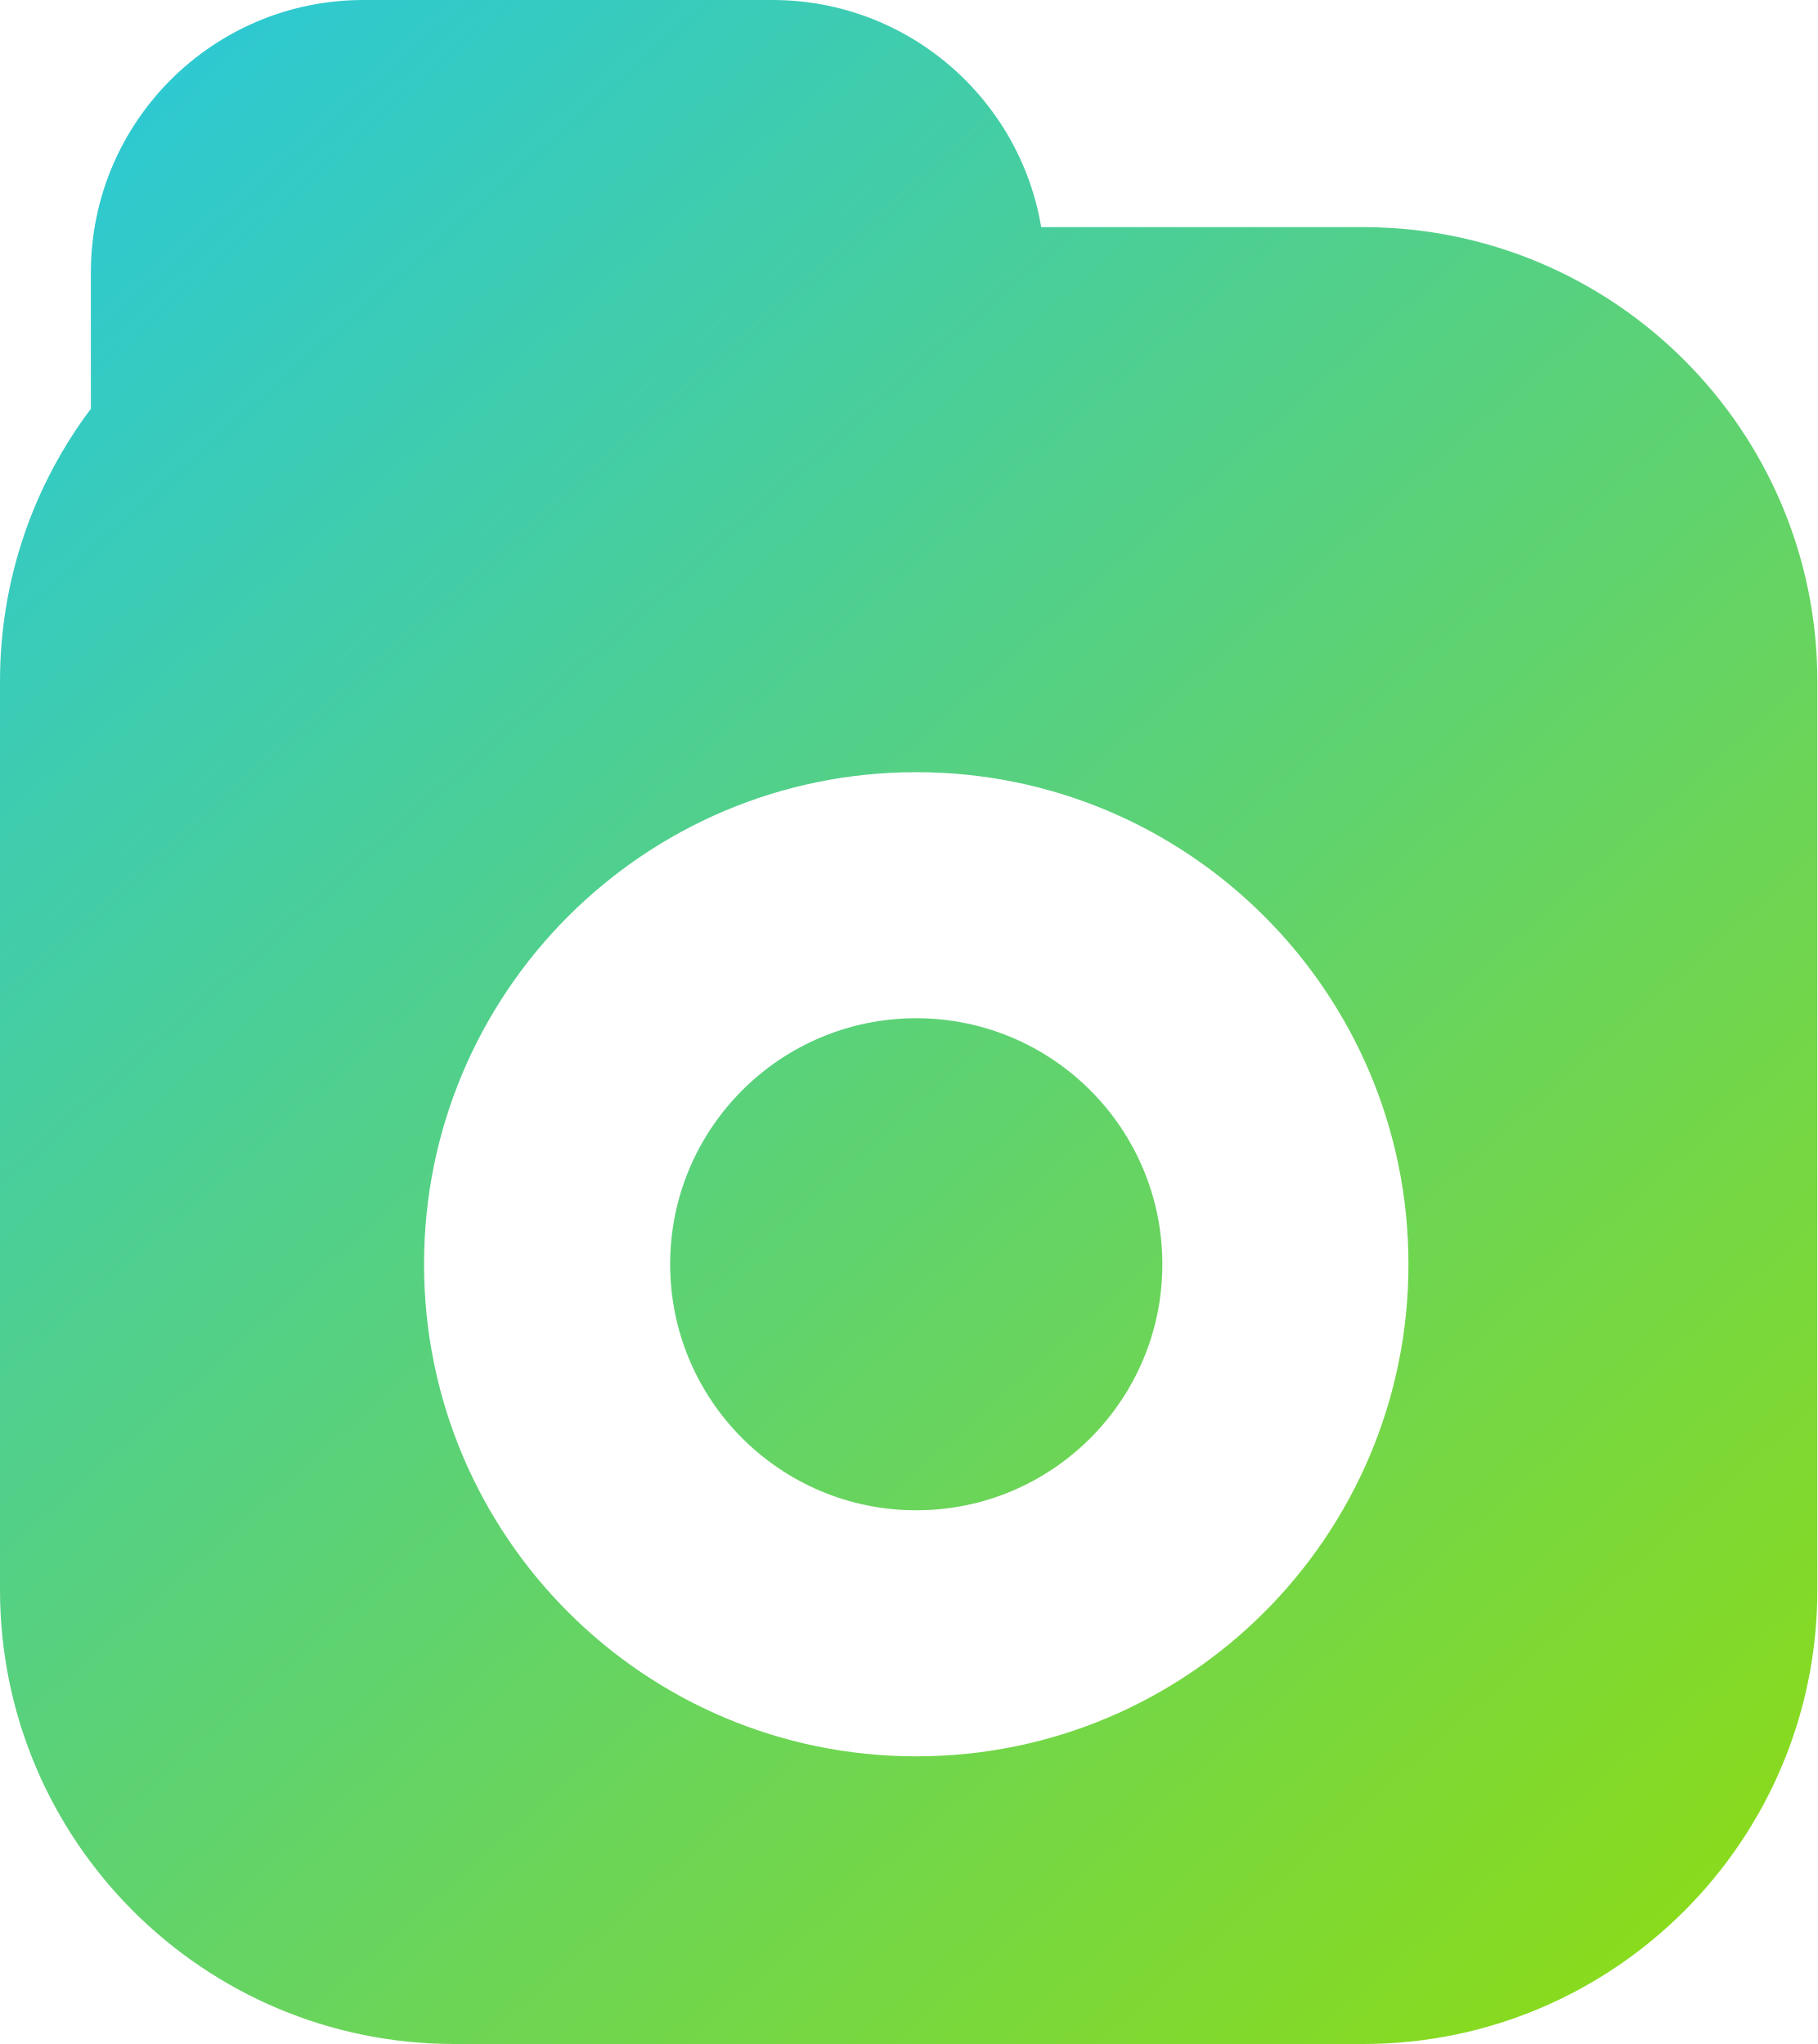
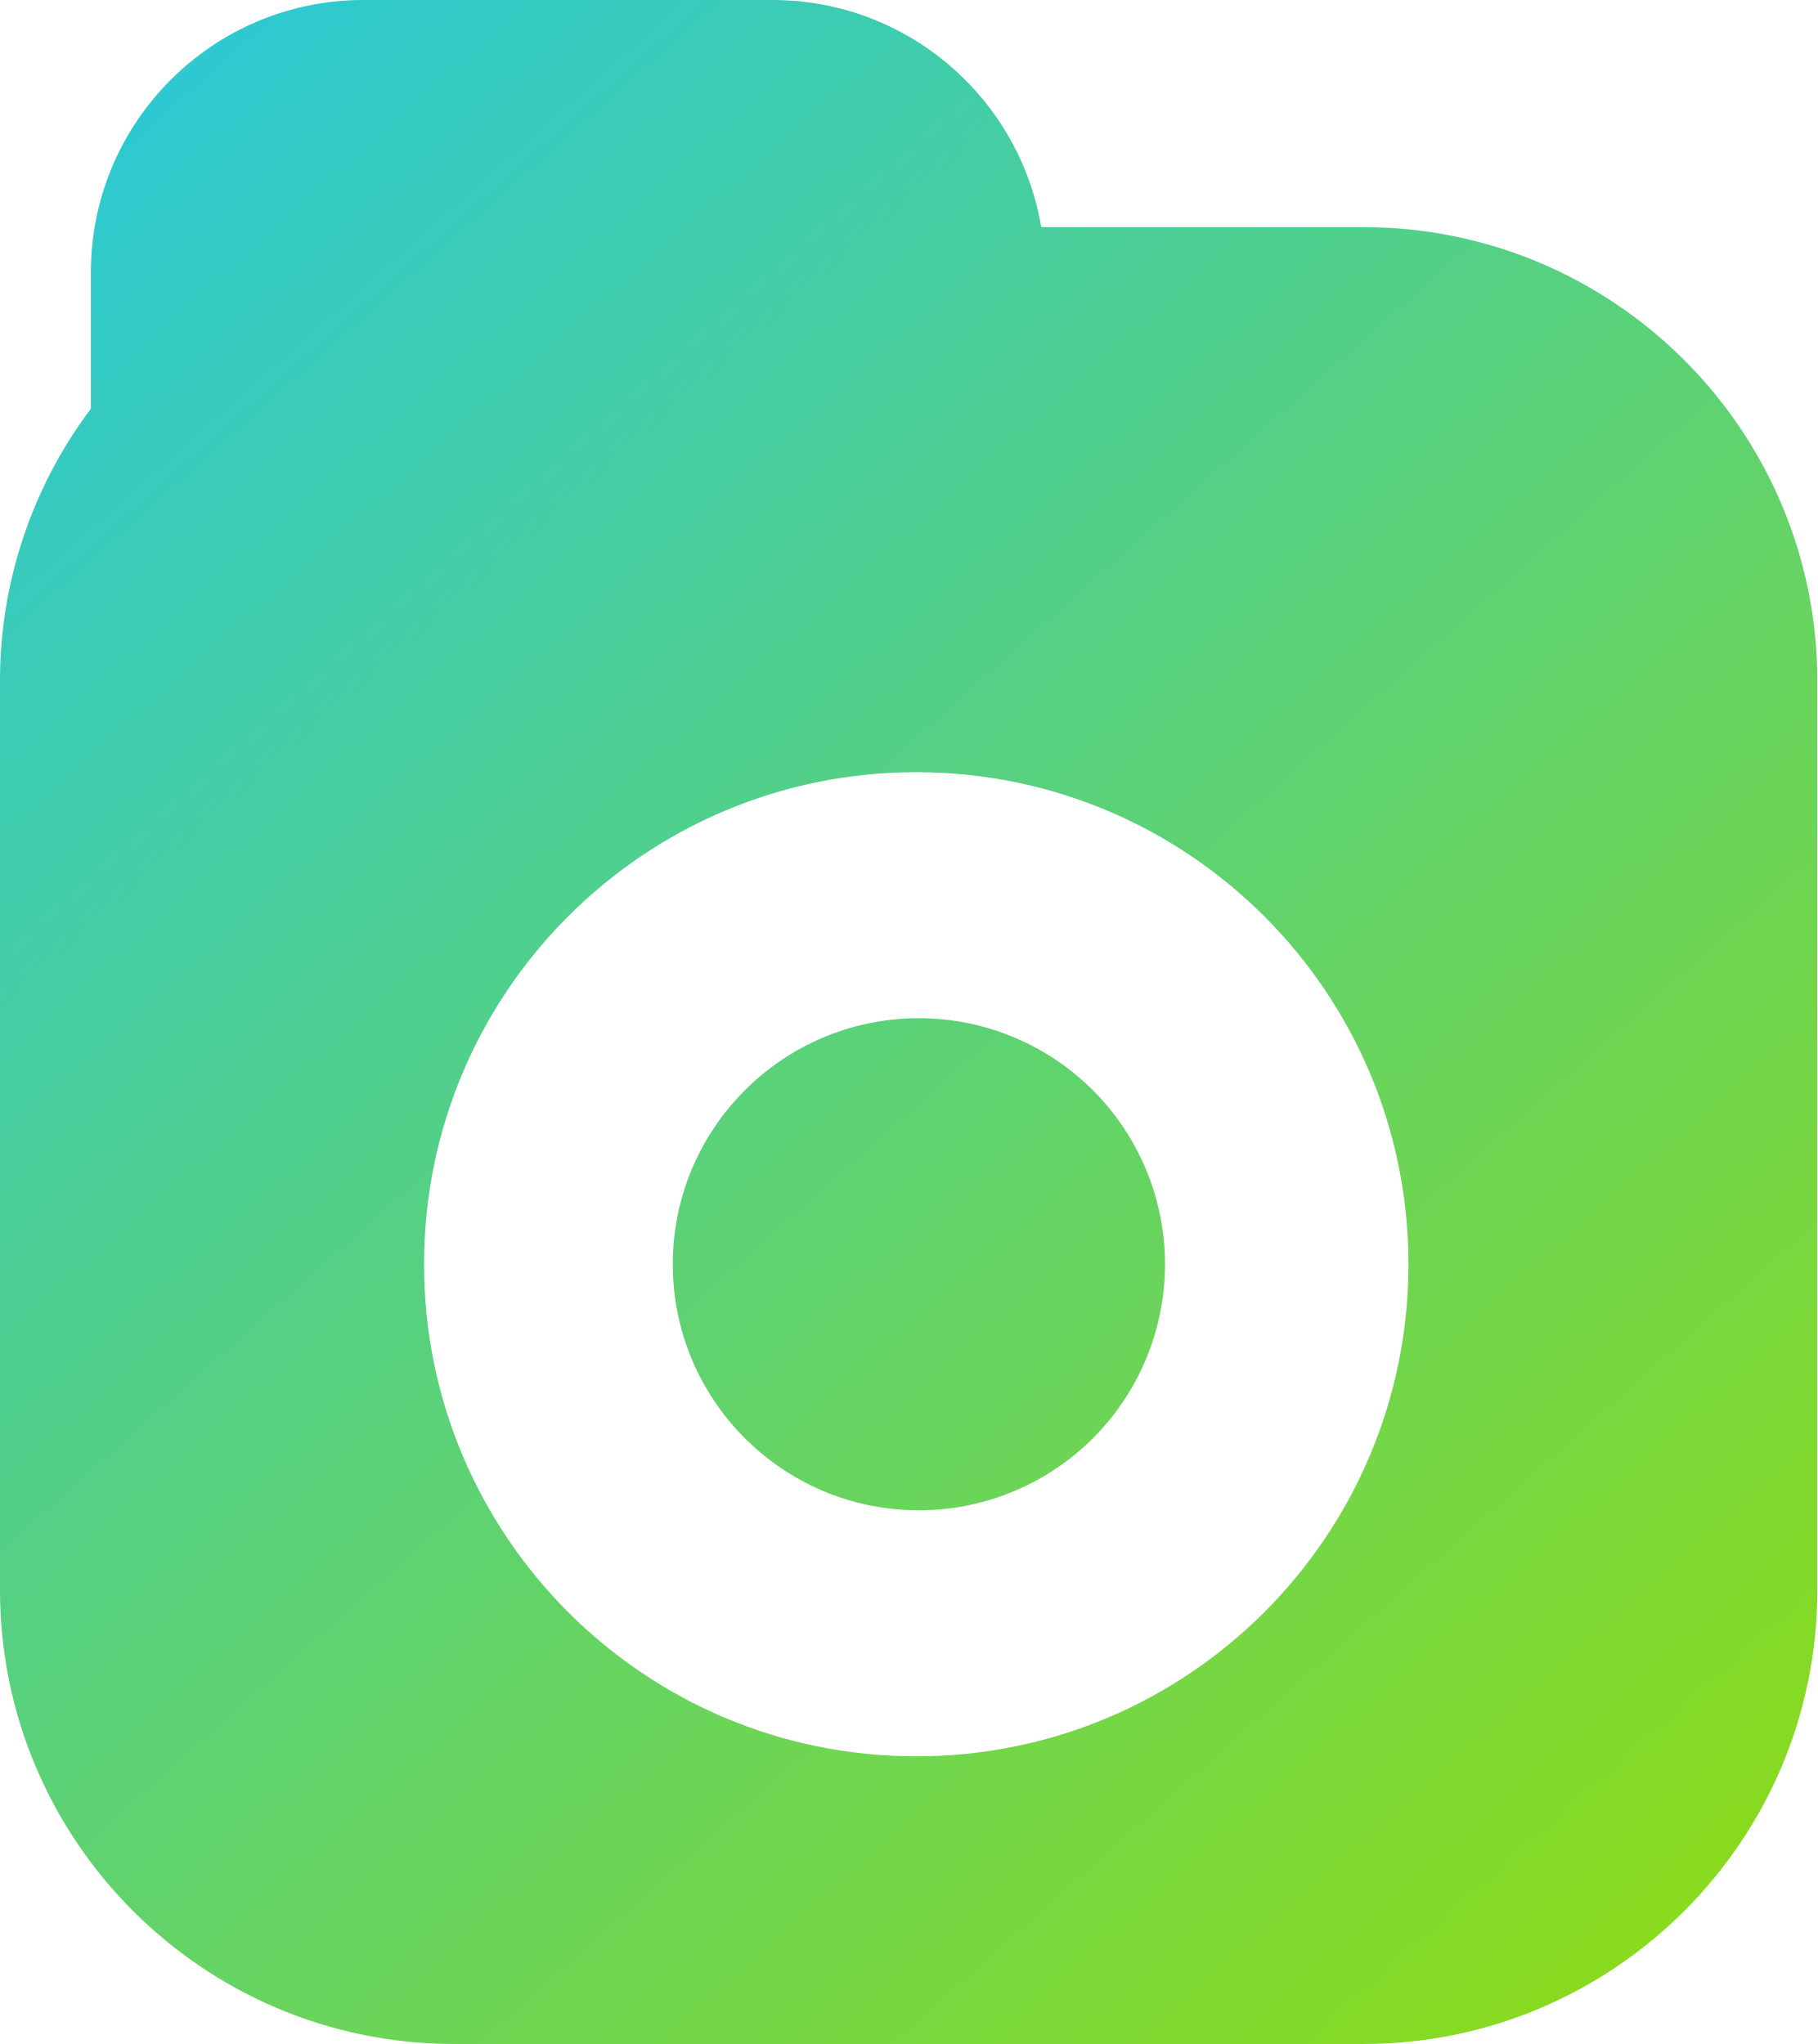
<svg xmlns="http://www.w3.org/2000/svg" width="64" height="72" viewBox="0 0 64 72" fill="none">
-   <path fill-rule="evenodd" clip-rule="evenodd" d="M12.8 0C7.498 0 3.2 4.298 3.2 9.6V14.398C1.191 17.073 0 20.397 0 24V56C0 64.837 7.163 72 16 72H48C56.837 72 64 64.837 64 56V24C64 15.163 56.837 8 48 8H36.667C35.906 3.46 31.957 0 27.2 0H12.8ZM32.267 53.2C37.053 53.2 40.933 49.32 40.933 44.533C40.933 39.747 37.053 35.867 32.267 35.867C27.48 35.867 23.6 39.747 23.6 44.533C23.6 49.32 27.48 53.2 32.267 53.2ZM32.267 61.867C41.84 61.867 49.6 54.106 49.6 44.533C49.6 34.96 41.84 27.2 32.267 27.2C22.694 27.2 14.933 34.96 14.933 44.533C14.933 54.106 22.694 61.867 32.267 61.867Z" fill="url(#paint0_linear)" />
+   <path fill-rule="evenodd" clip-rule="evenodd" d="M12.8 0a9.6 9.6 0 0 0-9.6 9.6v4.798A15.93 15.93 0 0 0 0 24v32c0 8.837 7.163 16 16 16h32c8.837 0 16-7.163 16-16V24c0-8.837-7.163-16-16-16H36.667c-.761-4.54-4.71-8-9.467-8H12.8zm19.467 53.2a8.667 8.667 0 1 0 0-17.333 8.667 8.667 0 0 0 0 17.333zm0 8.667c9.573 0 17.333-7.76 17.333-17.334 0-9.573-7.76-17.333-17.333-17.333-9.573 0-17.334 7.76-17.334 17.333 0 9.573 7.76 17.334 17.334 17.334z" fill="url(#a)" />
  <defs>
-     <linearGradient id="paint0_linear" x1="0" y1="0" x2="64" y2="72" gradientUnits="userSpaceOnUse">
+     <linearGradient id="a" x1="0" y1="0" x2="64" y2="72" gradientUnits="userSpaceOnUse">
      <stop stop-color="#27C8DE" />
      <stop offset="1" stop-color="#90DC0F" />
    </linearGradient>
  </defs>
</svg>
